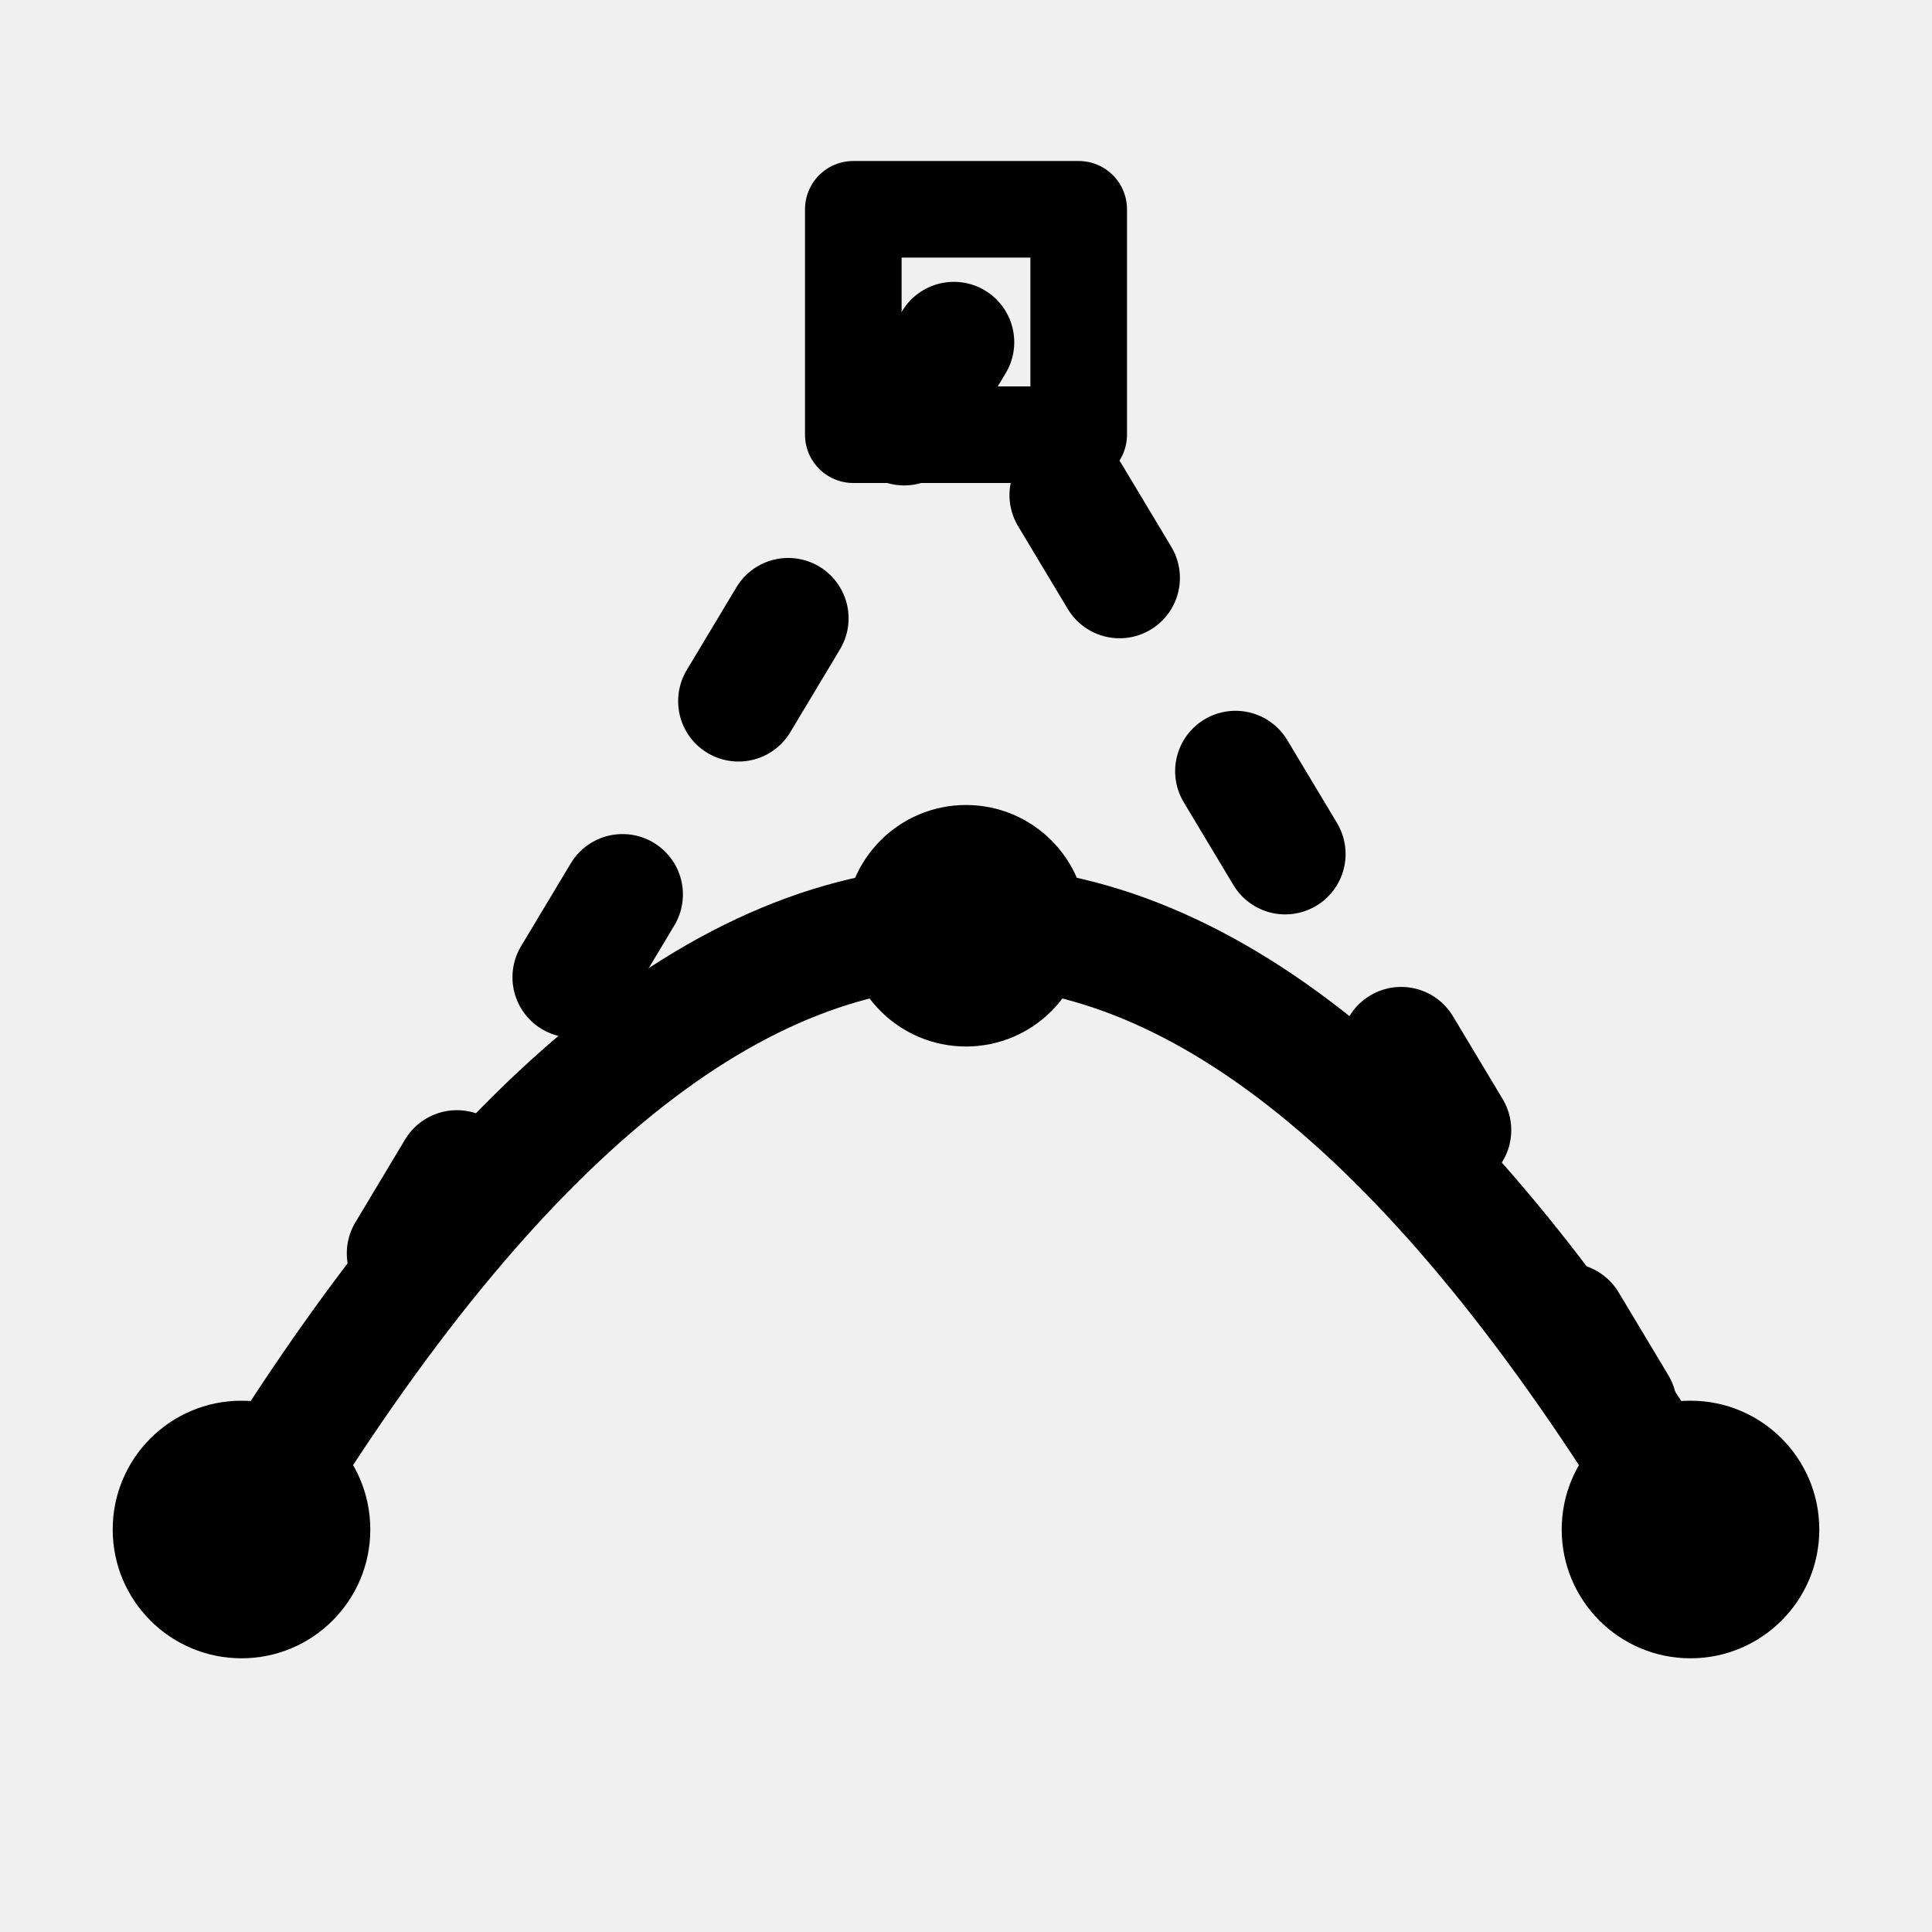
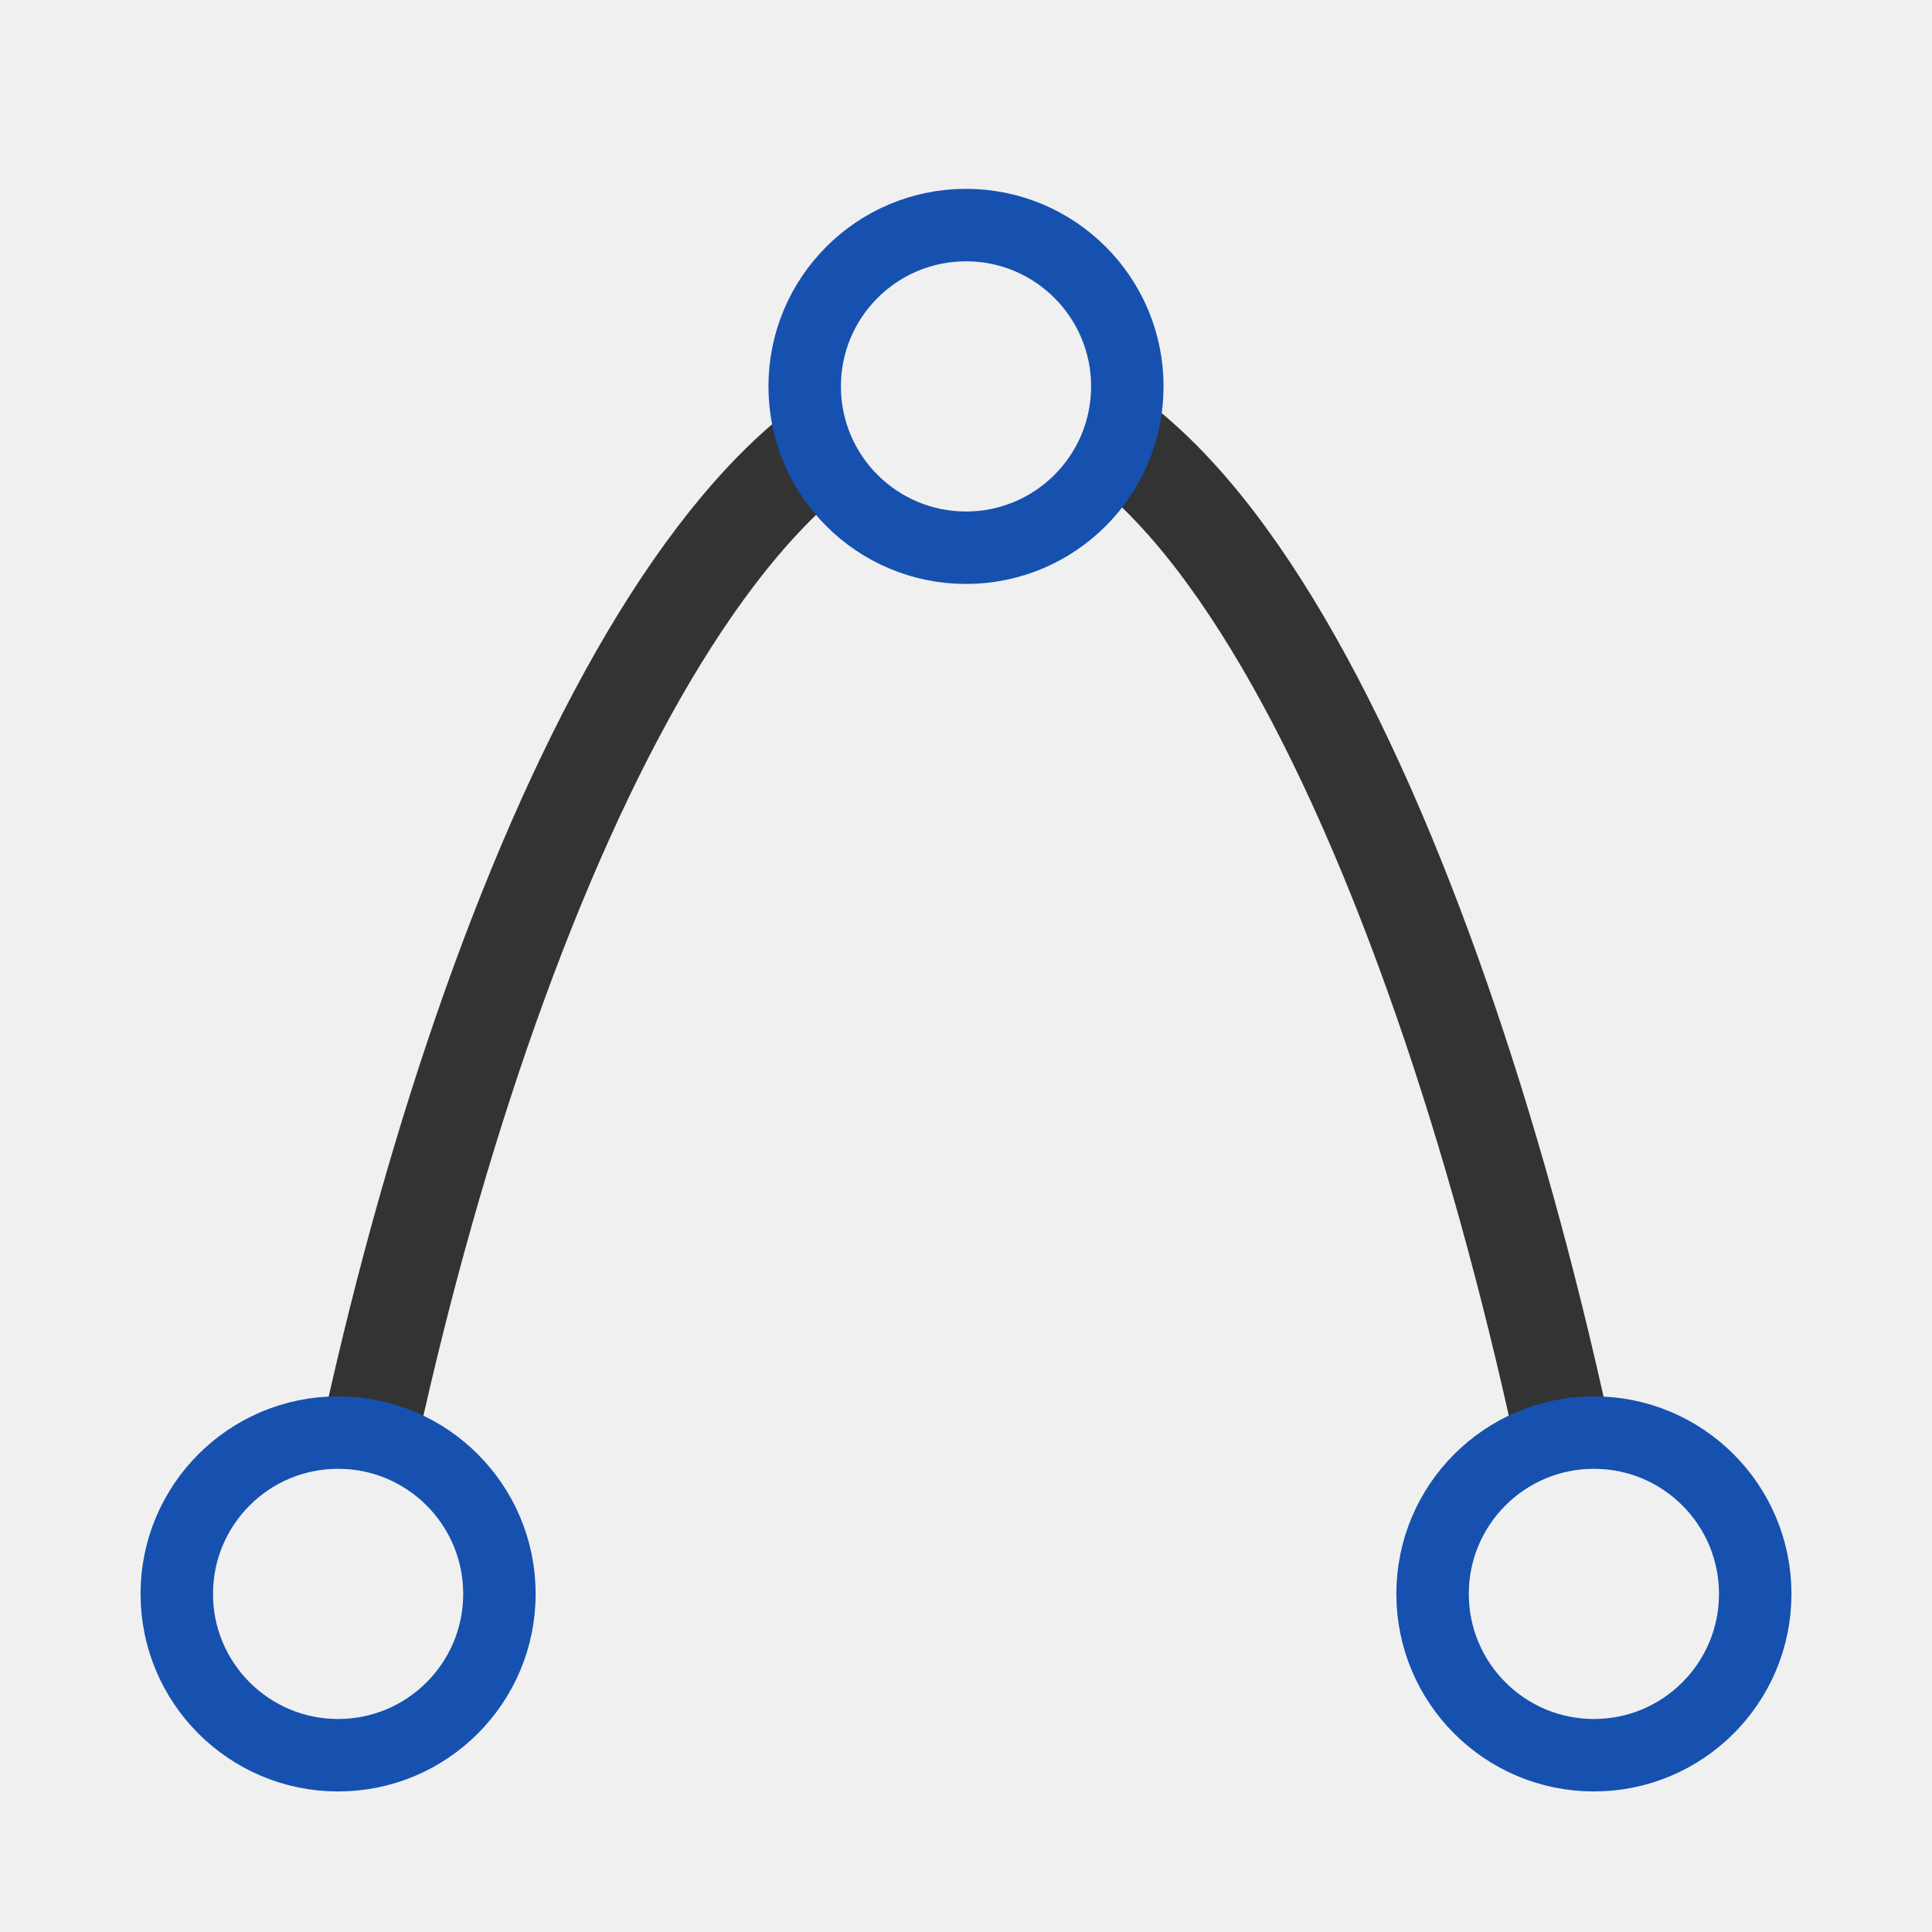
- <svg xmlns="http://www.w3.org/2000/svg" viewBox="0 0 24 24" fill="none" stroke="black" stroke-width="1.5" stroke-linecap="round" stroke-linejoin="round">
-   <path d="M3 19 L12 4 L21 19" stroke-dasharray="1.2 2.8" />
-   <path d="M3 19 Q12 4 21 19" />
-   <circle cx="3" cy="19" r="1.6" fill="black" stroke="none" />
-   <circle cx="21" cy="19" r="1.6" fill="black" stroke="none" />
-   <rect x="10.6" y="2.6" width="2.8" height="2.8" stroke-width="1.2" />
-   <circle cx="12" cy="11.5" r="1.5" fill="black" stroke="none" />
+ <svg xmlns="http://www.w3.org/2000/svg" width="24" height="24" viewBox="0 0 24 24" fill="none" stroke="#333333" stroke-width="1">
+   <g transform="scale(1.2)">
+     <mask id="e16" maskUnits="userSpaceOnUse" x="0" y="0" width="24" height="24">
+       <g fill="#fff" stroke="#fff">
+         <rect width="24" height="24" stroke="none" />
+       </g>
+       <g fill="#000" stroke="#000">
+         <circle cx="10" cy="4" r="1.83" stroke="none" />
+         <circle cx="3.5" cy="16.5" r="1.83" stroke="none" />
+         <circle cx="16.5" cy="16.5" r="1.83" stroke="none" />
+       </g>
+     </mask>
+     <g mask="url(#e16)">
+       <path d="M3.5 16.5C4.58 10.42 7.08 4.17 10 4S15.42 10.42 16.5 16.5" />
+     </g>
+     <circle cx="10" cy="4" r="1.67" stroke="#1651B0" stroke-width="0.75" />
+     <circle cx="3.5" cy="16.5" r="1.67" stroke="#1651B0" stroke-width="0.75" />
+     <circle cx="16.5" cy="16.5" r="1.67" stroke="#1651B0" stroke-width="0.75" />
+   </g>
</svg>
